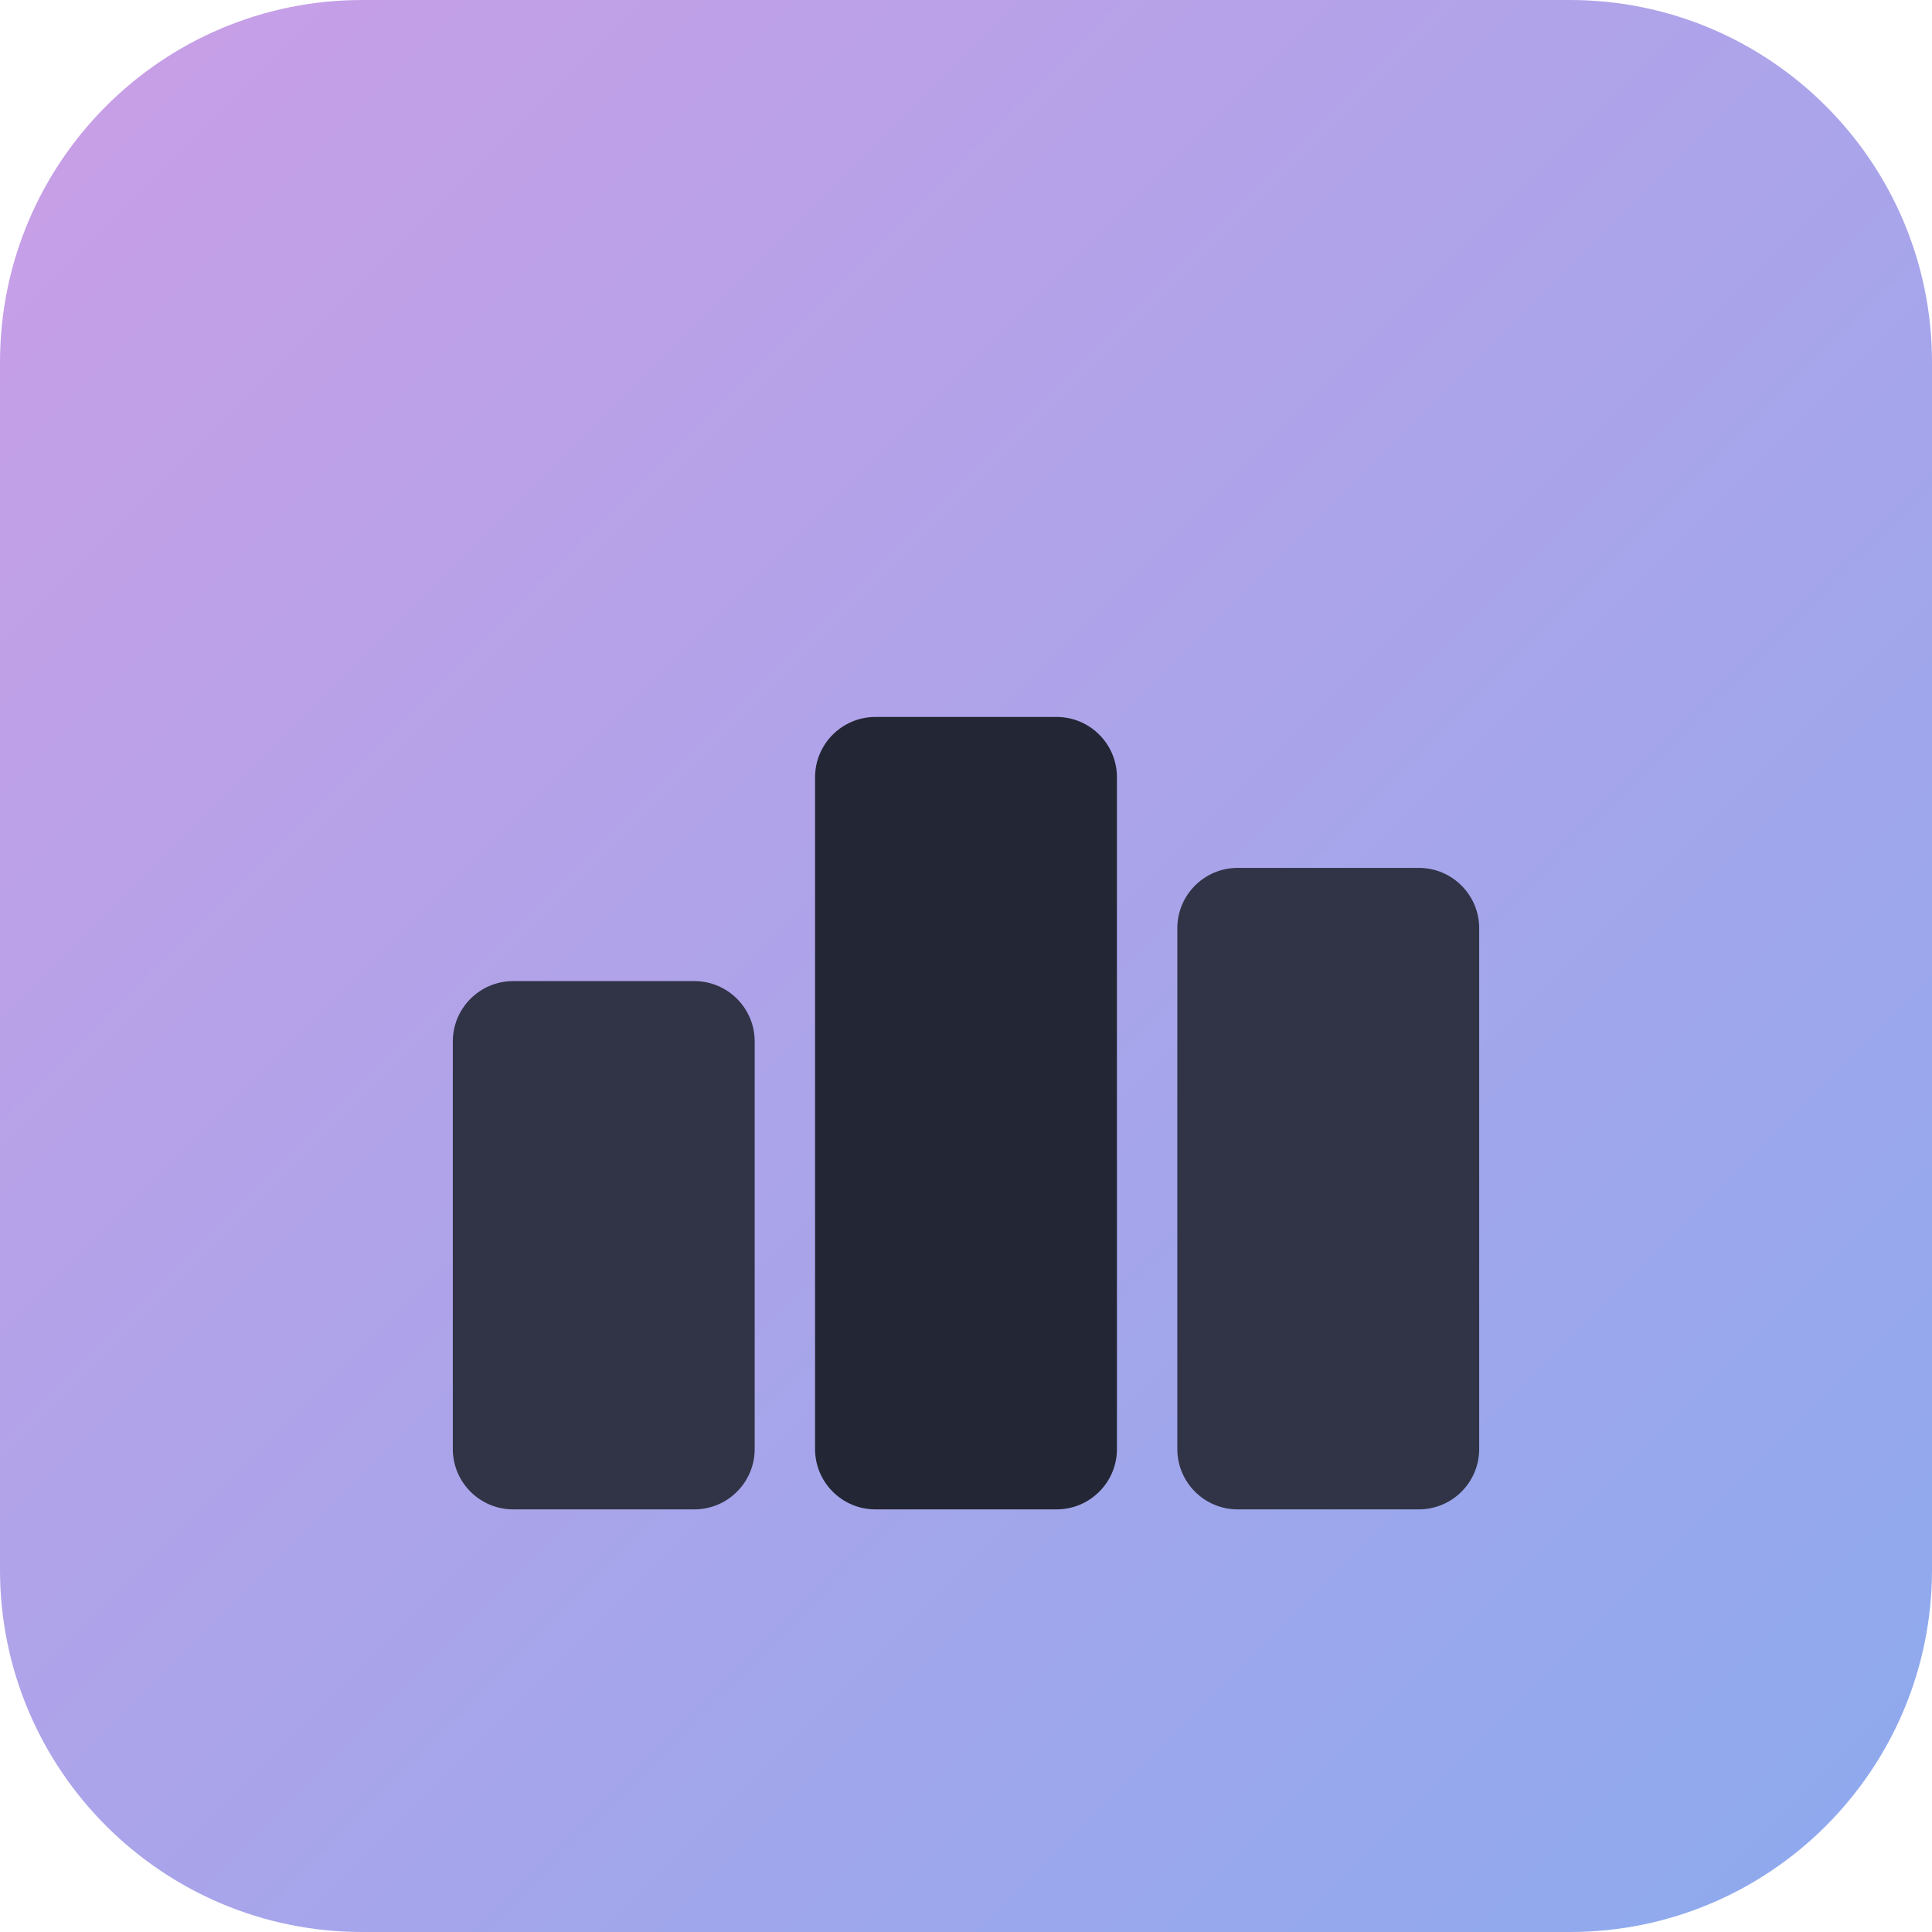
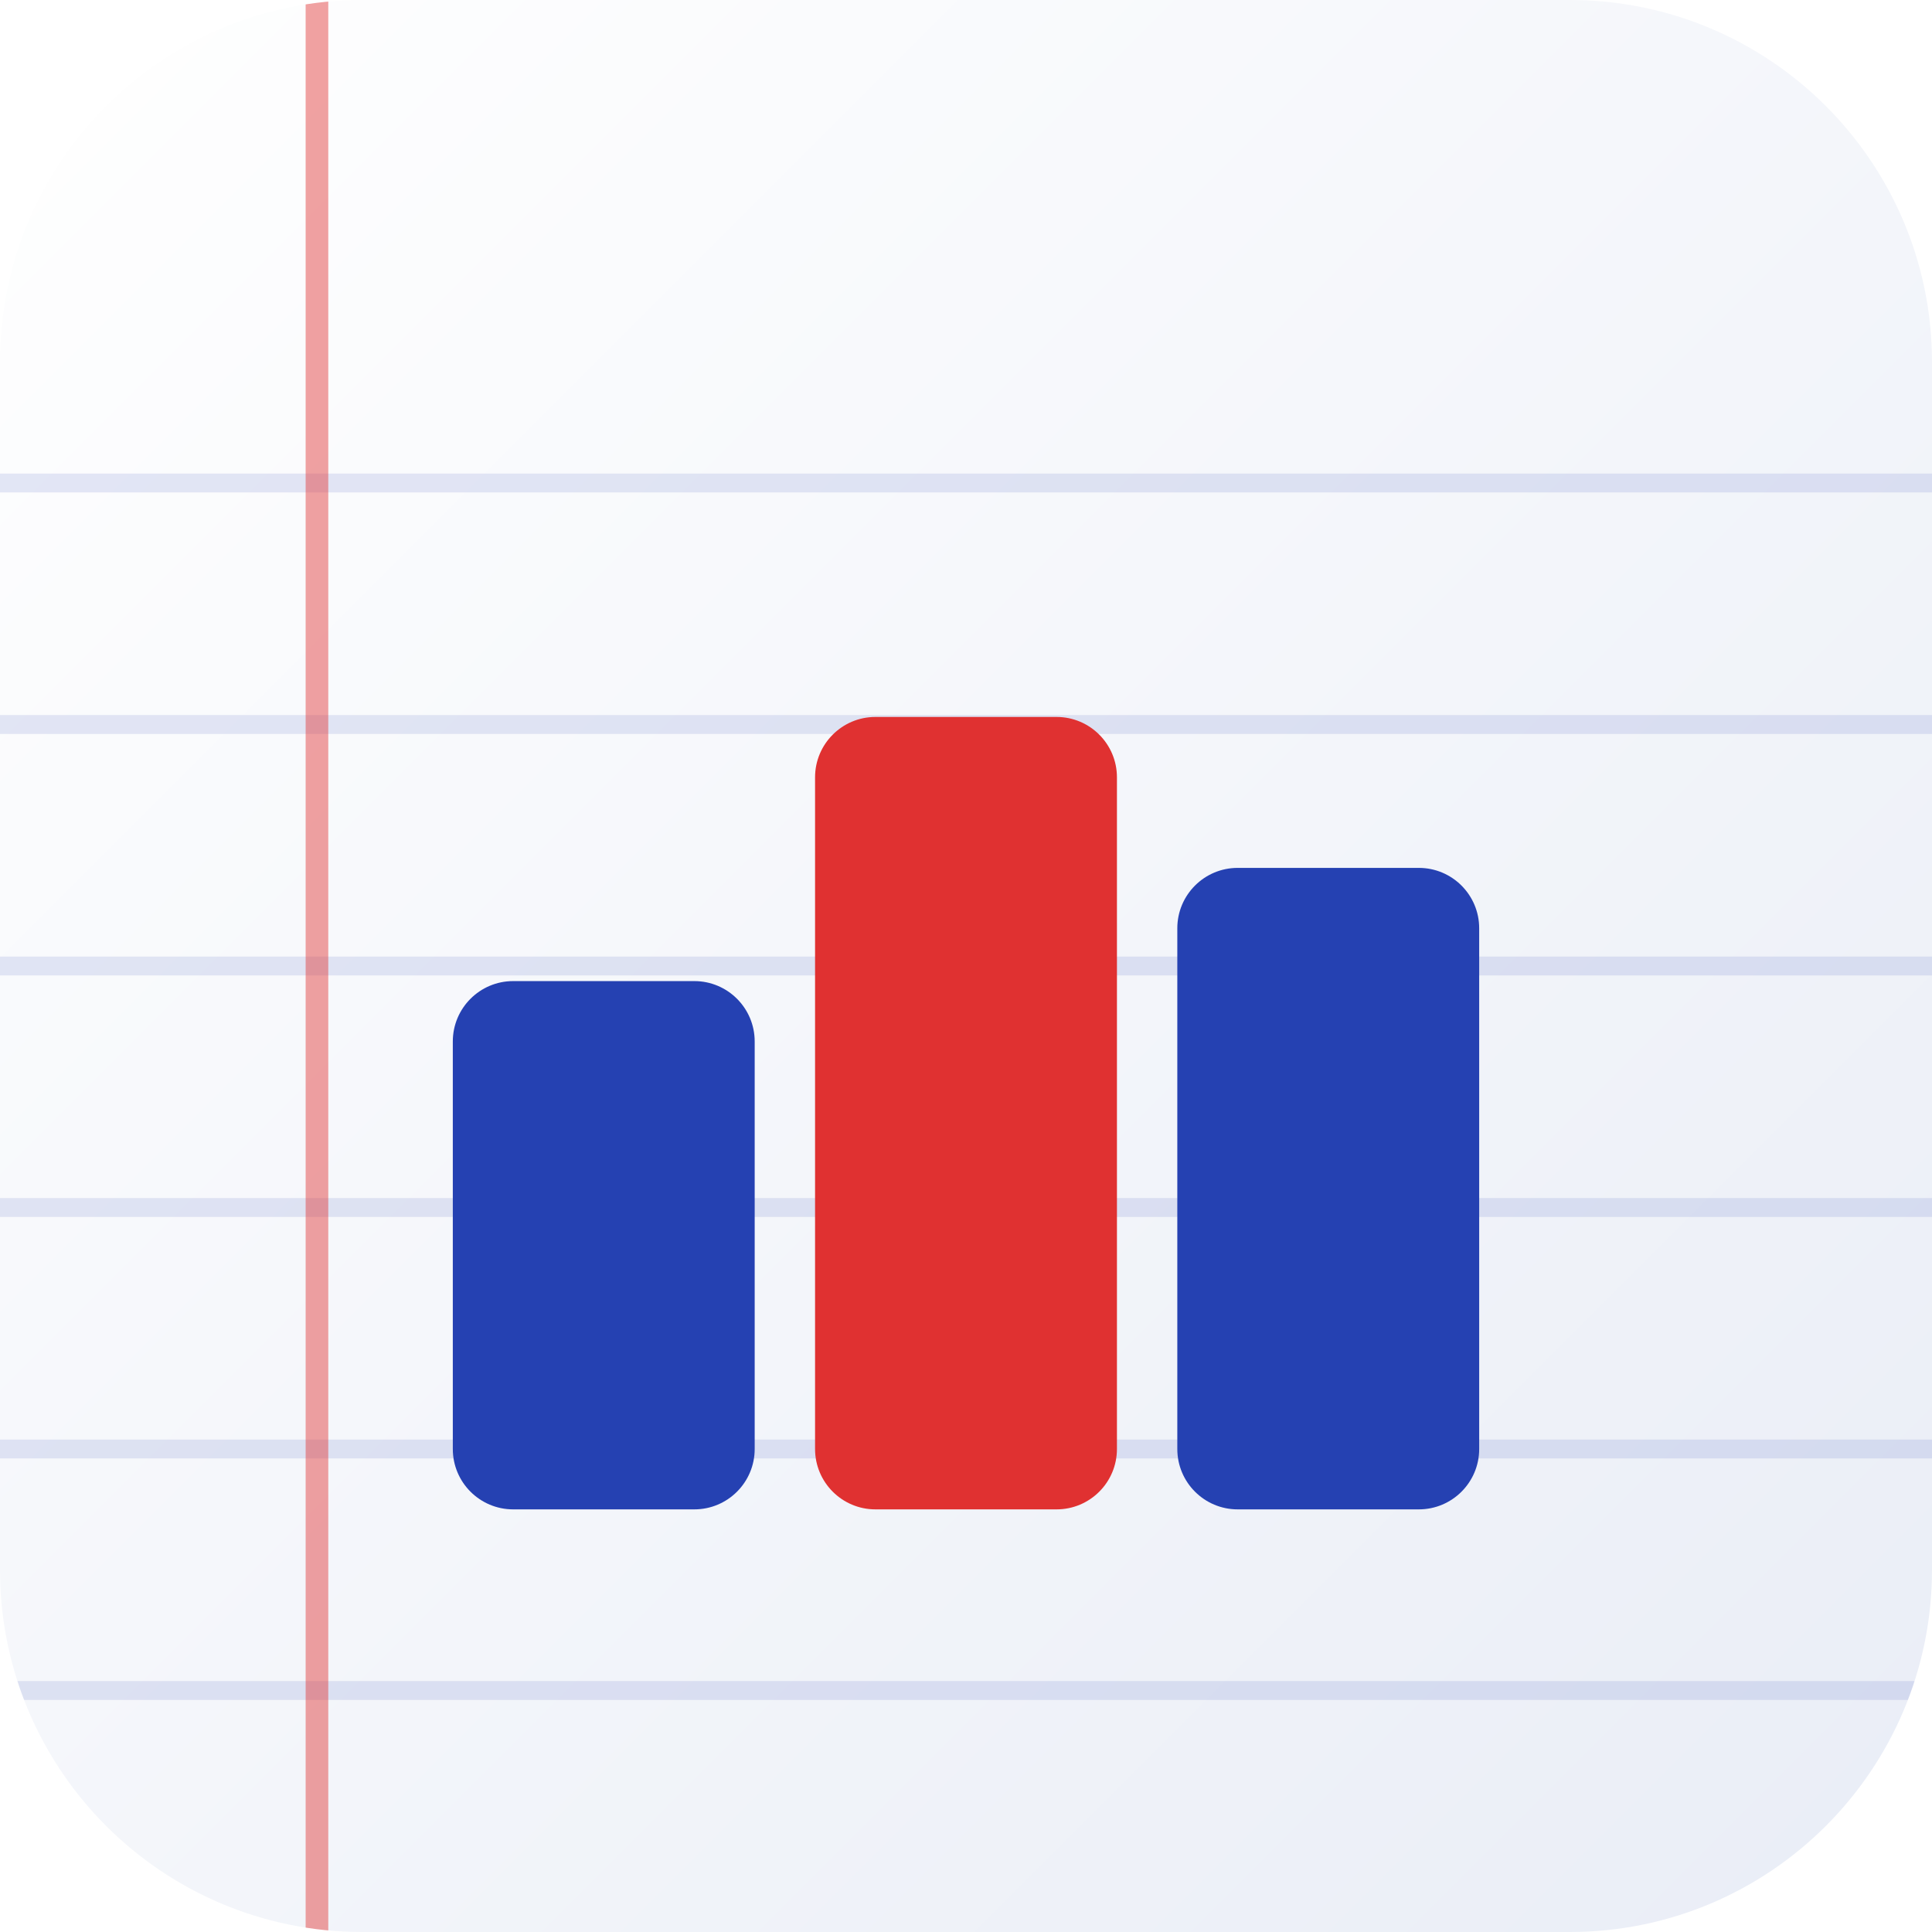
<svg xmlns="http://www.w3.org/2000/svg" viewBox="0 0 512 512">
  <defs>
    <linearGradient id="g" x1="0" y1="0" x2="1" y2="1">
-       <stop offset="0" stop-color="#ca9ee6" />
-       <stop offset="1" stop-color="#8caaee" />
+       <stop offset="0" stop-color="#ffffff" />
+       <stop offset="1" stop-color="#e9edf6" />
    </linearGradient>
+     <clipPath id="c">
+       <rect width="512" height="512" rx="96" />
+     </clipPath>
  </defs>
  <rect width="512" height="512" rx="96" fill="url(#g)" />
-   <rect x="120" y="260" width="80" height="140" rx="16" fill="#303446" />
-   <rect x="216" y="190" width="80" height="210" rx="16" fill="#232634" />
-   <rect x="312" y="230" width="80" height="170" rx="16" fill="#303446" />
+   <g clip-path="url(#c)">
+     <path d="M0 128H512M0 192H512M0 256H512M0 320H512M0 384H512M0 448H512" stroke="#2541b2" stroke-opacity=".12" stroke-width="5" />
+     <path d="M84 0V512" stroke="#e03131" stroke-opacity=".45" stroke-width="6" />
+   </g>
+   <rect x="120" y="260" width="80" height="140" rx="16" fill="#2541b2" />
+   <rect x="216" y="190" width="80" height="210" rx="16" fill="#e03131" />
+   <rect x="312" y="230" width="80" height="170" rx="16" fill="#2541b2" />
</svg>
